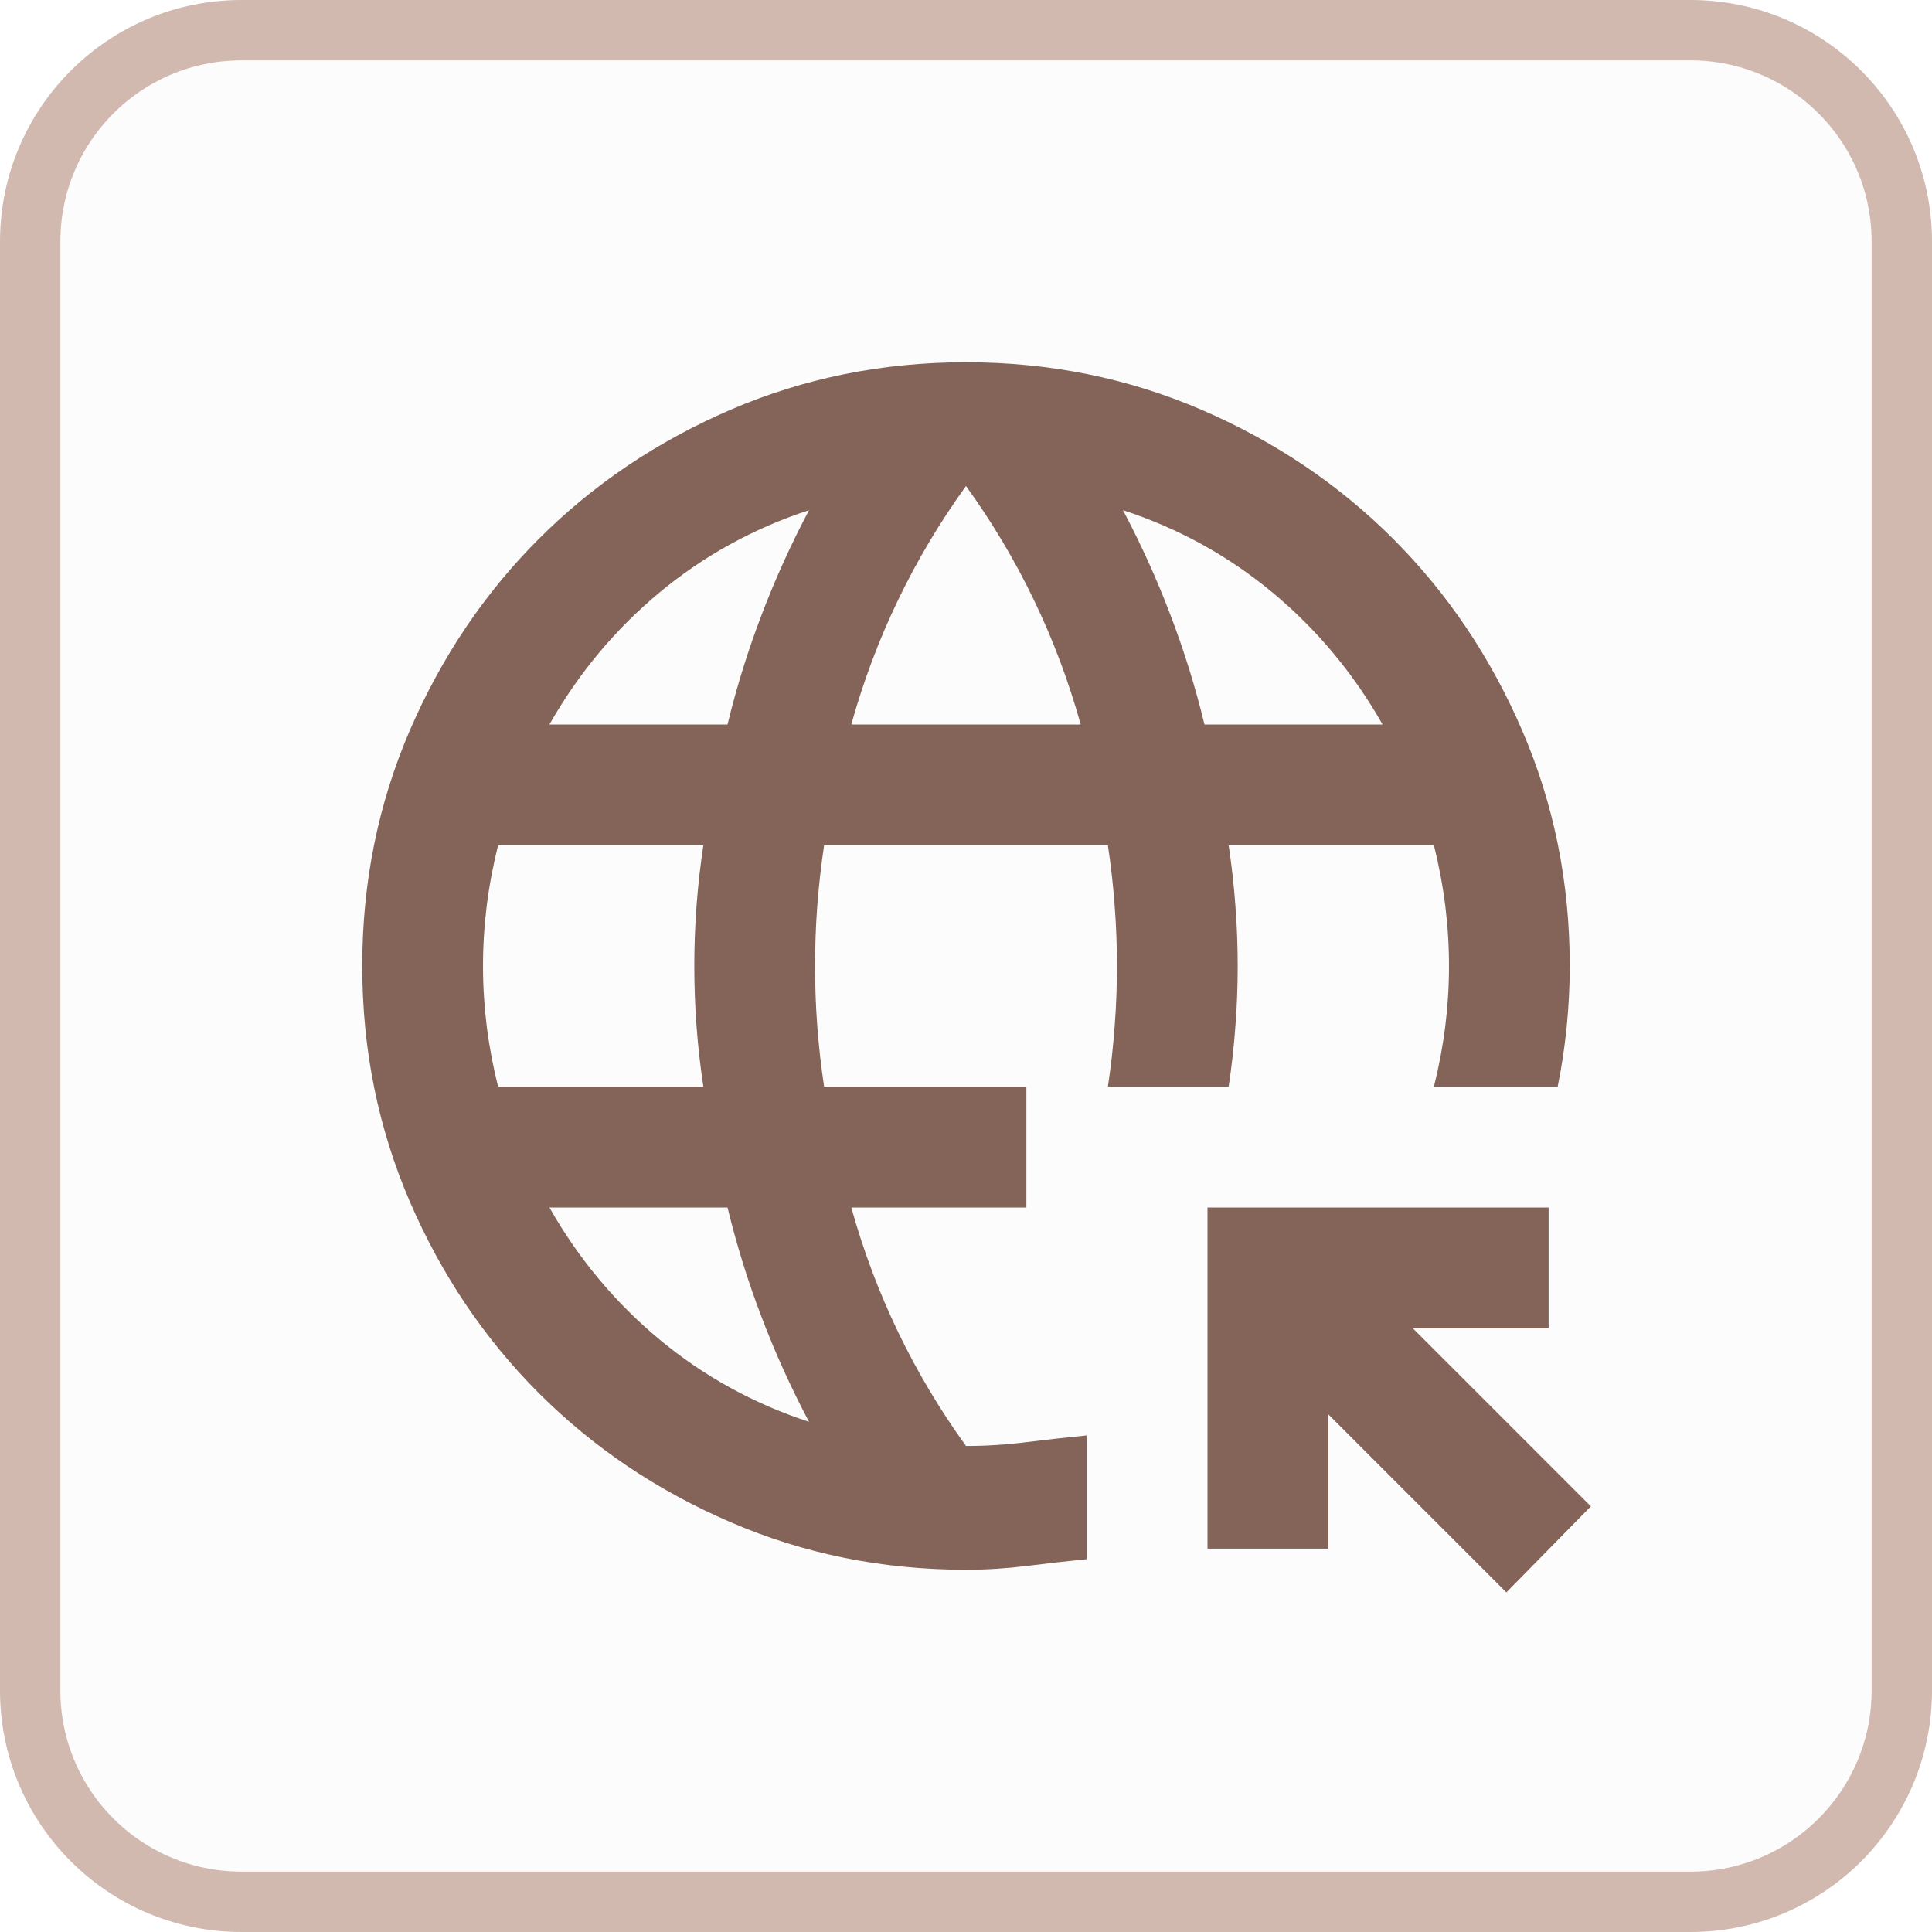
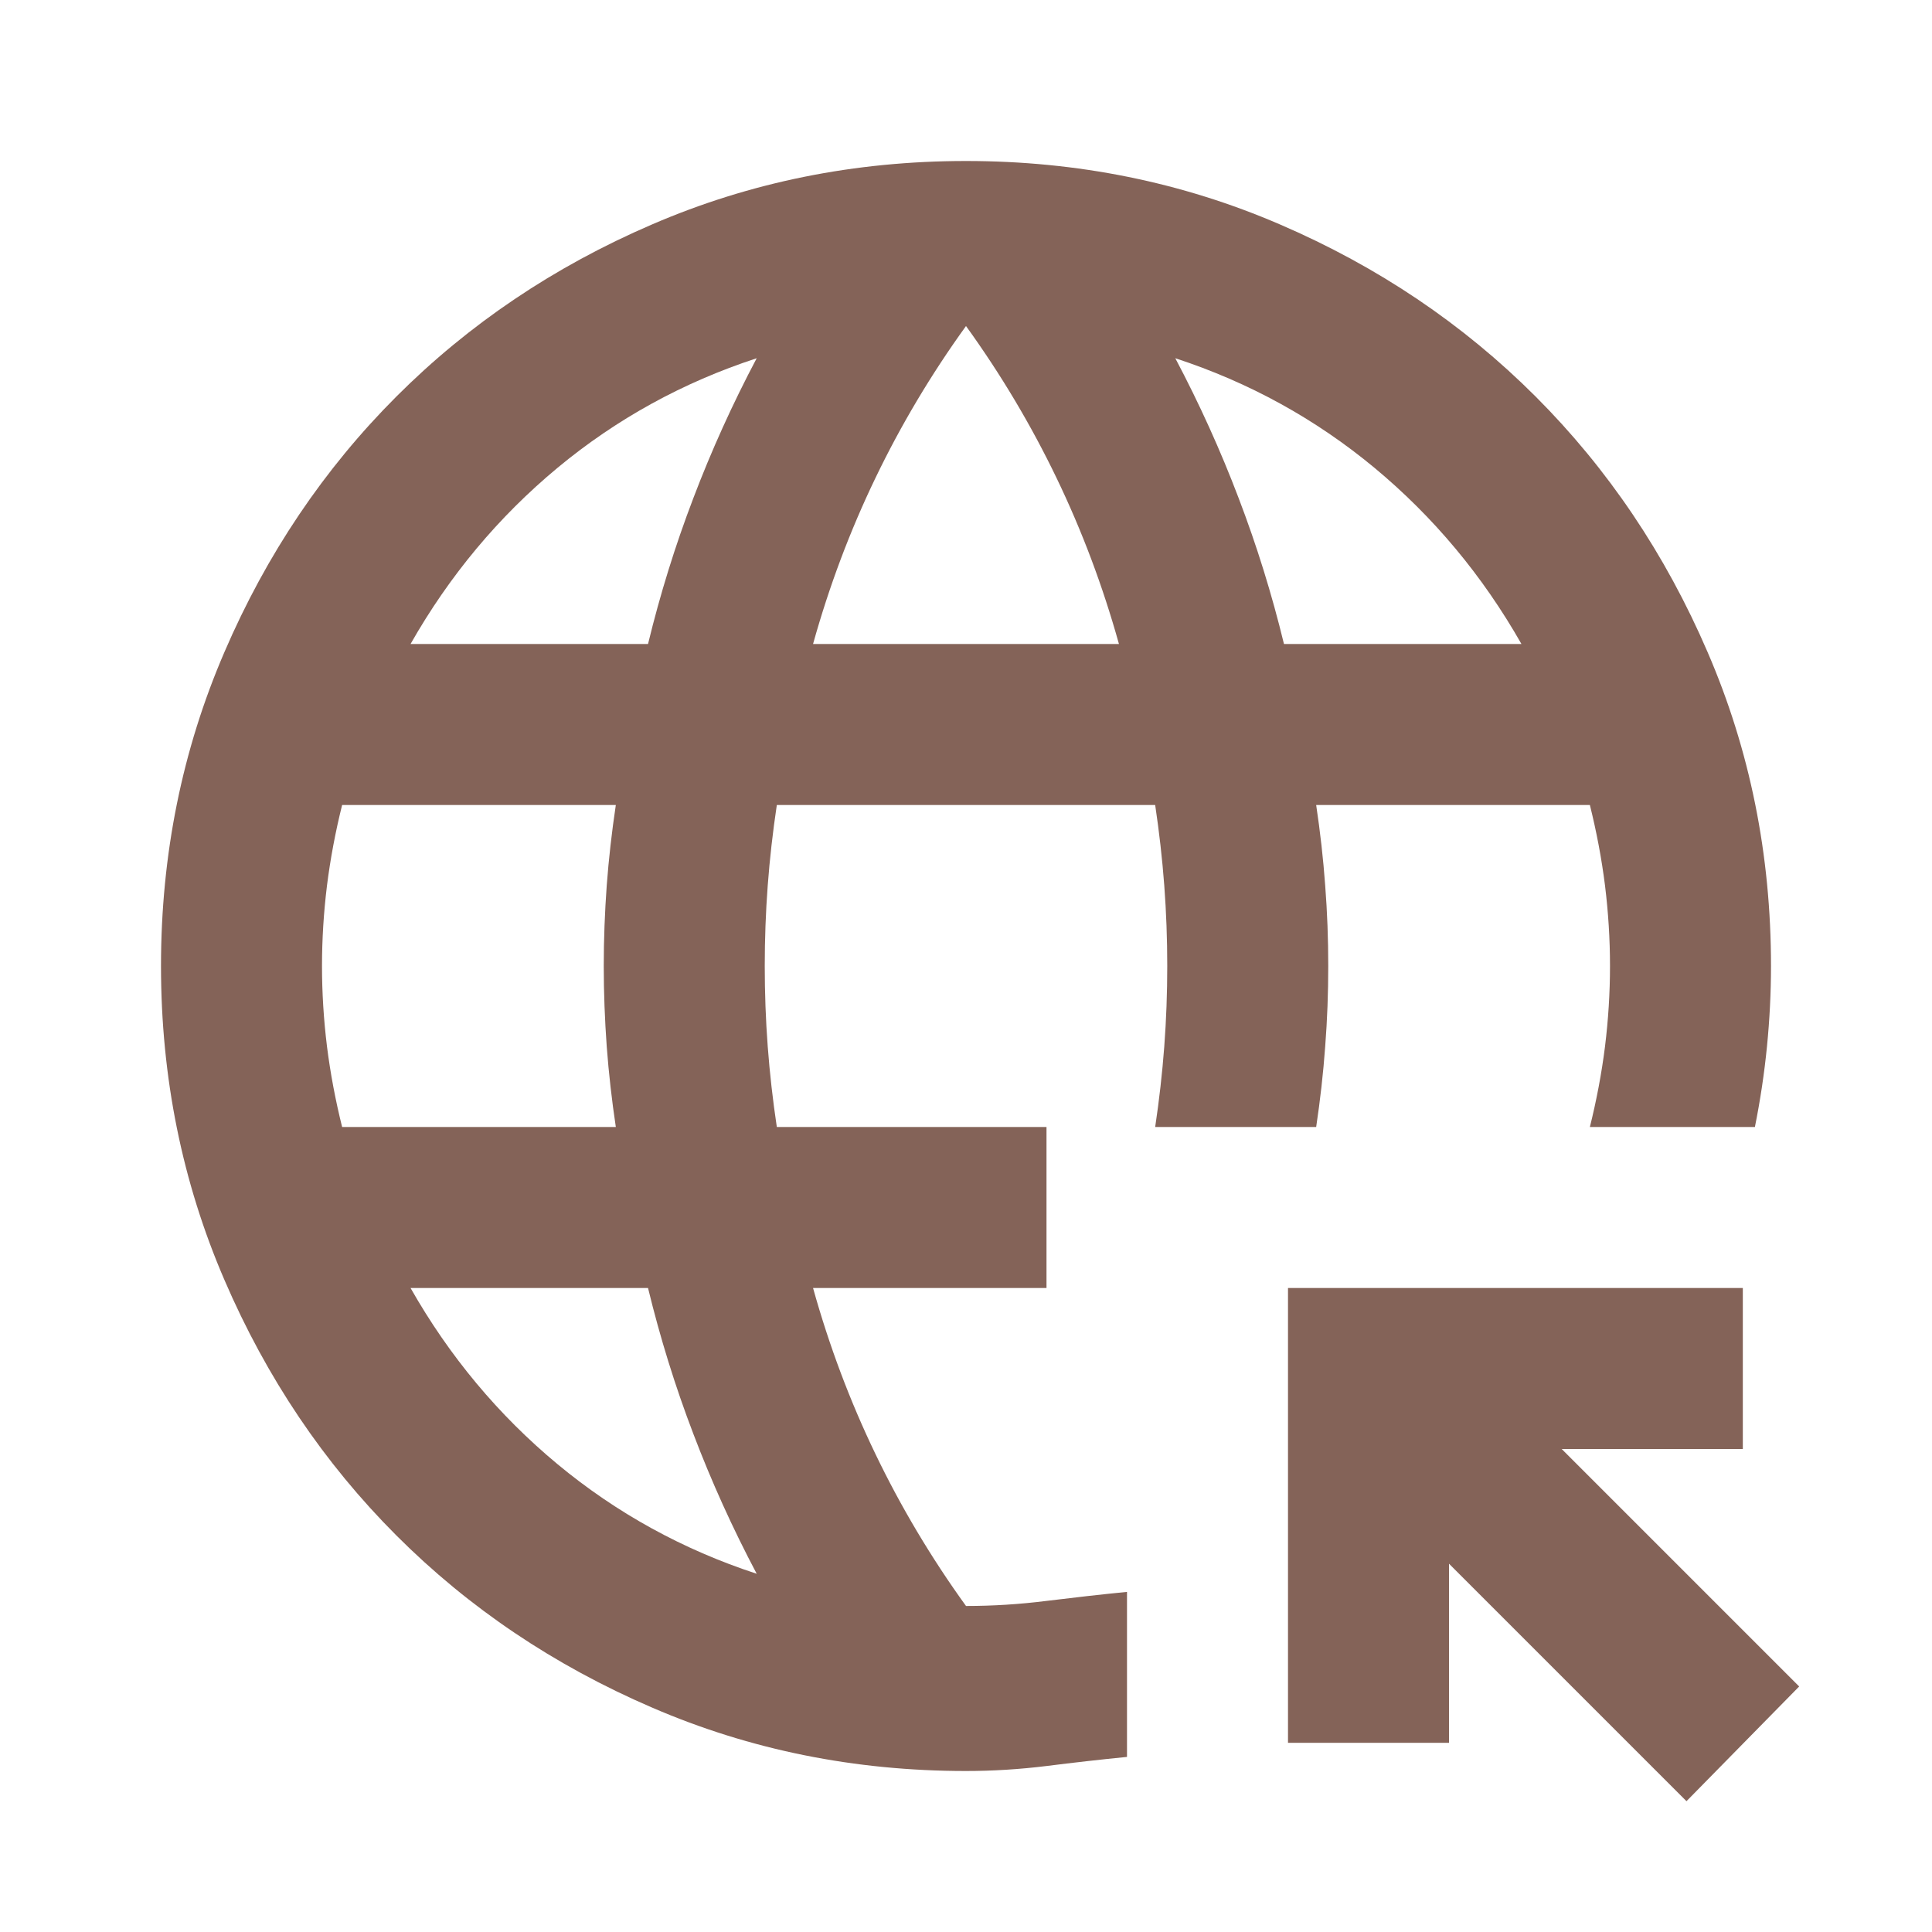
- <svg xmlns="http://www.w3.org/2000/svg" width="32" height="32" viewBox="0 0 32 32" fill="none">
-   <rect x="0.5" y="0.5" width="31" height="31" rx="3.5" fill="#FDFCFC" />
-   <rect x="0.5" y="0.5" width="31" height="31" rx="3.5" stroke="#D1B9B0" />
-   <mask id="mask0_12_14086" style="mask-type:alpha" maskUnits="userSpaceOnUse" x="4" y="4" width="24" height="24">
-     <rect x="4" y="4" width="24" height="24" fill="#D9D9D9" />
+ <svg xmlns="http://www.w3.org/2000/svg" width="24" height="24" viewBox="0 0 24 24" fill="none">
+   <mask id="mask0_10773_11800" style="mask-type:alpha" maskUnits="userSpaceOnUse" x="0" y="0" width="24" height="24">
+     <rect width="24" height="24" fill="#D9D9D9" />
  </mask>
-   <g mask="url(#mask0_12_14086)">
-     <path d="M24.95 26.375L22 23.425V25.65H20V20H25.65V22H23.4L26.35 24.95L24.95 26.375ZM16 26C14.617 26 13.317 25.738 12.1 25.212C10.883 24.688 9.825 23.975 8.925 23.075C8.025 22.175 7.312 21.117 6.787 19.9C6.263 18.683 6 17.383 6 16C6 14.617 6.263 13.317 6.787 12.1C7.312 10.883 8.025 9.825 8.925 8.925C9.825 8.025 10.883 7.312 12.1 6.787C13.317 6.263 14.617 6 16 6C17.383 6 18.683 6.263 19.9 6.787C21.117 7.312 22.175 8.025 23.075 8.925C23.975 9.825 24.688 10.883 25.212 12.1C25.738 13.317 26 14.617 26 16C26 16.333 25.983 16.667 25.95 17C25.917 17.333 25.867 17.667 25.8 18H23.75C23.833 17.667 23.896 17.333 23.938 17C23.979 16.667 24 16.333 24 16C24 15.667 23.979 15.333 23.938 15C23.896 14.667 23.833 14.333 23.75 14H20.35C20.4 14.333 20.438 14.667 20.462 15C20.488 15.333 20.5 15.667 20.5 16C20.5 16.333 20.488 16.667 20.462 17C20.438 17.333 20.4 17.667 20.35 18H18.35C18.4 17.667 18.438 17.333 18.462 17C18.488 16.667 18.5 16.333 18.5 16C18.5 15.667 18.488 15.333 18.462 15C18.438 14.667 18.4 14.333 18.35 14H13.65C13.6 14.333 13.562 14.667 13.537 15C13.512 15.333 13.5 15.667 13.5 16C13.5 16.333 13.512 16.667 13.537 17C13.562 17.333 13.6 17.667 13.65 18H17V20H14.1C14.3 20.717 14.558 21.404 14.875 22.062C15.192 22.721 15.567 23.35 16 23.95C16.333 23.95 16.667 23.929 17 23.887C17.333 23.846 17.667 23.808 18 23.775V25.825C17.667 25.858 17.333 25.896 17 25.938C16.667 25.979 16.333 26 16 26ZM8.25 18H11.65C11.6 17.667 11.562 17.333 11.537 17C11.512 16.667 11.5 16.333 11.5 16C11.5 15.667 11.512 15.333 11.537 15C11.562 14.667 11.6 14.333 11.65 14H8.25C8.167 14.333 8.104 14.667 8.062 15C8.021 15.333 8 15.667 8 16C8 16.333 8.021 16.667 8.062 17C8.104 17.333 8.167 17.667 8.25 18ZM9.1 12H12.05C12.2 11.383 12.387 10.779 12.613 10.188C12.838 9.596 13.1 9.017 13.4 8.45C12.483 8.75 11.658 9.204 10.925 9.812C10.192 10.421 9.583 11.15 9.1 12ZM13.4 23.55C13.1 22.983 12.838 22.404 12.613 21.812C12.387 21.221 12.2 20.617 12.05 20H9.1C9.583 20.85 10.192 21.579 10.925 22.188C11.658 22.796 12.483 23.25 13.4 23.55ZM14.1 12H17.9C17.7 11.283 17.442 10.596 17.125 9.938C16.808 9.279 16.433 8.65 16 8.05C15.567 8.65 15.192 9.279 14.875 9.938C14.558 10.596 14.3 11.283 14.1 12ZM19.95 12H22.9C22.417 11.15 21.808 10.421 21.075 9.812C20.342 9.204 19.517 8.75 18.6 8.45C18.9 9.017 19.163 9.596 19.387 10.188C19.613 10.779 19.8 11.383 19.95 12Z" fill="#846358" />
+   <g mask="url(#mask0_10773_11800)">
+     <path d="M20.95 22.375L18 19.425V21.65H16V16H21.65V18H19.4L22.35 20.95L20.95 22.375ZM12 22C10.617 22 9.317 21.738 8.1 21.212C6.883 20.688 5.825 19.975 4.925 19.075C4.025 18.175 3.312 17.117 2.788 15.9C2.263 14.683 2 13.383 2 12C2 10.617 2.263 9.317 2.788 8.1C3.312 6.883 4.025 5.825 4.925 4.925C5.825 4.025 6.883 3.312 8.1 2.788C9.317 2.263 10.617 2 12 2C13.383 2 14.683 2.263 15.9 2.788C17.117 3.312 18.175 4.025 19.075 4.925C19.975 5.825 20.688 6.883 21.212 8.1C21.738 9.317 22 10.617 22 12C22 12.333 21.983 12.667 21.95 13C21.917 13.333 21.867 13.667 21.8 14H19.75C19.833 13.667 19.896 13.333 19.938 13C19.979 12.667 20 12.333 20 12C20 11.667 19.979 11.333 19.938 11C19.896 10.667 19.833 10.333 19.75 10H16.35C16.4 10.333 16.438 10.667 16.462 11C16.488 11.333 16.5 11.667 16.5 12C16.5 12.333 16.488 12.667 16.462 13C16.438 13.333 16.4 13.667 16.35 14H14.35C14.4 13.667 14.438 13.333 14.463 13C14.488 12.667 14.5 12.333 14.5 12C14.5 11.667 14.488 11.333 14.463 11C14.438 10.667 14.4 10.333 14.35 10H9.65C9.6 10.333 9.562 10.667 9.537 11C9.512 11.333 9.5 11.667 9.5 12C9.5 12.333 9.512 12.667 9.537 13C9.562 13.333 9.6 13.667 9.65 14H13V16H10.1C10.3 16.717 10.558 17.404 10.875 18.062C11.192 18.721 11.567 19.35 12 19.95C12.333 19.95 12.667 19.929 13 19.887C13.333 19.846 13.667 19.808 14 19.775V21.825C13.667 21.858 13.333 21.896 13 21.938C12.667 21.979 12.333 22 12 22ZM4.25 14H7.65C7.6 13.667 7.562 13.333 7.537 13C7.513 12.667 7.5 12.333 7.5 12C7.5 11.667 7.513 11.333 7.537 11C7.562 10.667 7.6 10.333 7.65 10H4.25C4.167 10.333 4.104 10.667 4.062 11C4.021 11.333 4 11.667 4 12C4 12.333 4.021 12.667 4.062 13C4.104 13.333 4.167 13.667 4.25 14ZM5.1 8H8.05C8.2 7.383 8.387 6.779 8.613 6.188C8.838 5.596 9.1 5.017 9.4 4.45C8.483 4.75 7.658 5.204 6.925 5.812C6.192 6.421 5.583 7.15 5.1 8ZM9.4 19.55C9.1 18.983 8.838 18.404 8.613 17.812C8.387 17.221 8.2 16.617 8.05 16H5.1C5.583 16.85 6.192 17.579 6.925 18.188C7.658 18.796 8.483 19.25 9.4 19.55ZM10.1 8H13.9C13.7 7.283 13.442 6.596 13.125 5.938C12.808 5.279 12.433 4.65 12 4.05C11.567 4.65 11.192 5.279 10.875 5.938C10.558 6.596 10.3 7.283 10.1 8ZM15.95 8H18.9C18.417 7.15 17.808 6.421 17.075 5.812C16.342 5.204 15.517 4.75 14.6 4.45C14.9 5.017 15.162 5.596 15.387 6.188C15.613 6.779 15.8 7.383 15.95 8Z" fill="#846358" />
  </g>
</svg>
